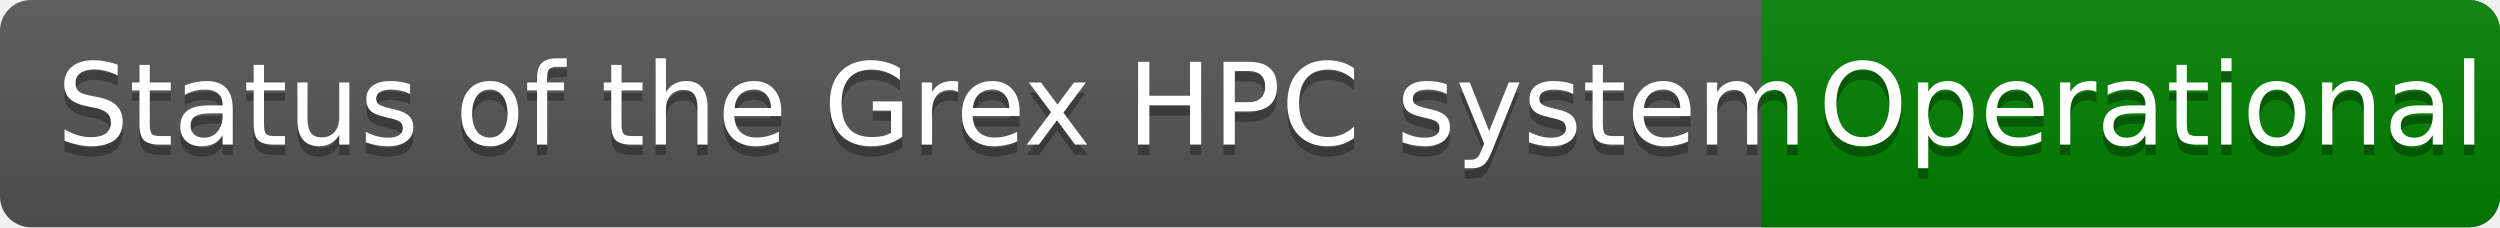
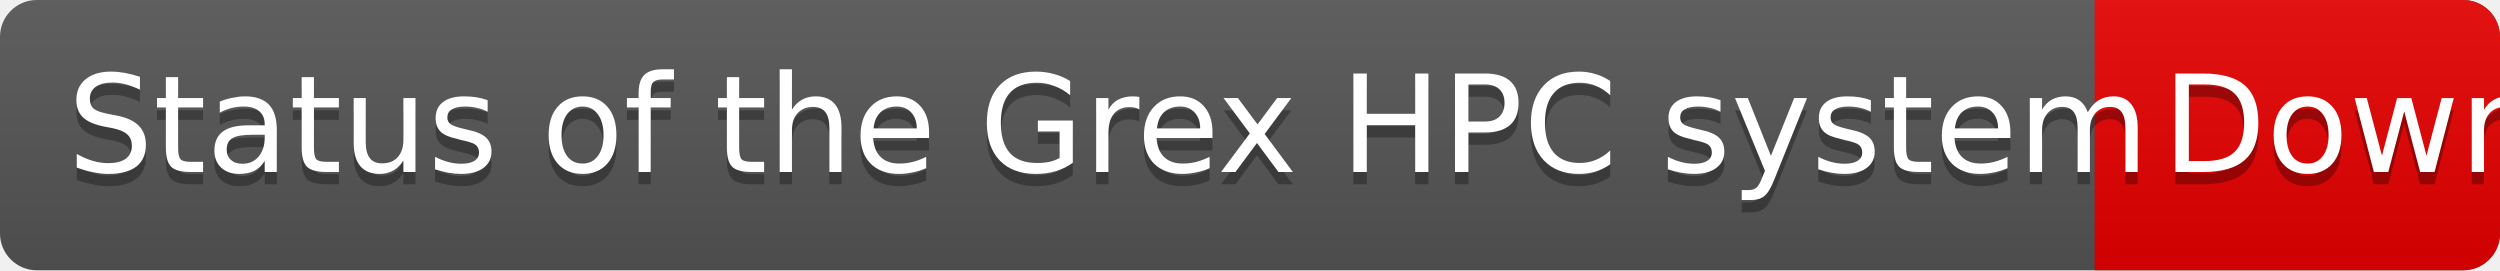
- <svg xmlns="http://www.w3.org/2000/svg" height="2em" width="44ex" font-family="DejaVu Sans,Verdana,Geneva,sans-serif" font-size="11">
+ <svg xmlns="http://www.w3.org/2000/svg" height="2em" width="37ex" font-family="DejaVu Sans,Verdana,Geneva,sans-serif" font-size="11">
  <linearGradient id="b" x2="0" y2="100%">
    <stop offset="0" stop-color="#bbb" stop-opacity=".1" />
    <stop offset="1" stop-opacity=".1" />
  </linearGradient>
  <clipPath id="a">
    <rect width="100%" height="100%" rx="3" fill="#fff" />
  </clipPath>
  <g clip-path="url(#a)" fill="#fff">
    <rect x="0" y="0" width="100%" height="100%" fill="#555" />
-     <rect x="31ex" y="0" height="100%" width="100%" fill="green" />
+     <rect x="31ex" y="0" height="100%" width="100%" fill="#e60000" />
    <rect x="0" y="0" width="100%" height="100%" fill="url(#b)" />
    <text x="1ex" y="15" fill="#010101" fill-opacity=".3">Status of the Grex HPC system</text>
    <text x="1ex" y="14">Status of the Grex HPC system</text>
-     <text x="32ex" y="15" fill="#010101" fill-opacity=".3">Operational</text>
-     <text x="32ex" y="14">Operational</text>
+     <text x="32ex" y="15" fill="#010101" fill-opacity=".3">Down</text>
+     <text x="32ex" y="14">Down</text>
  </g>
</svg>
